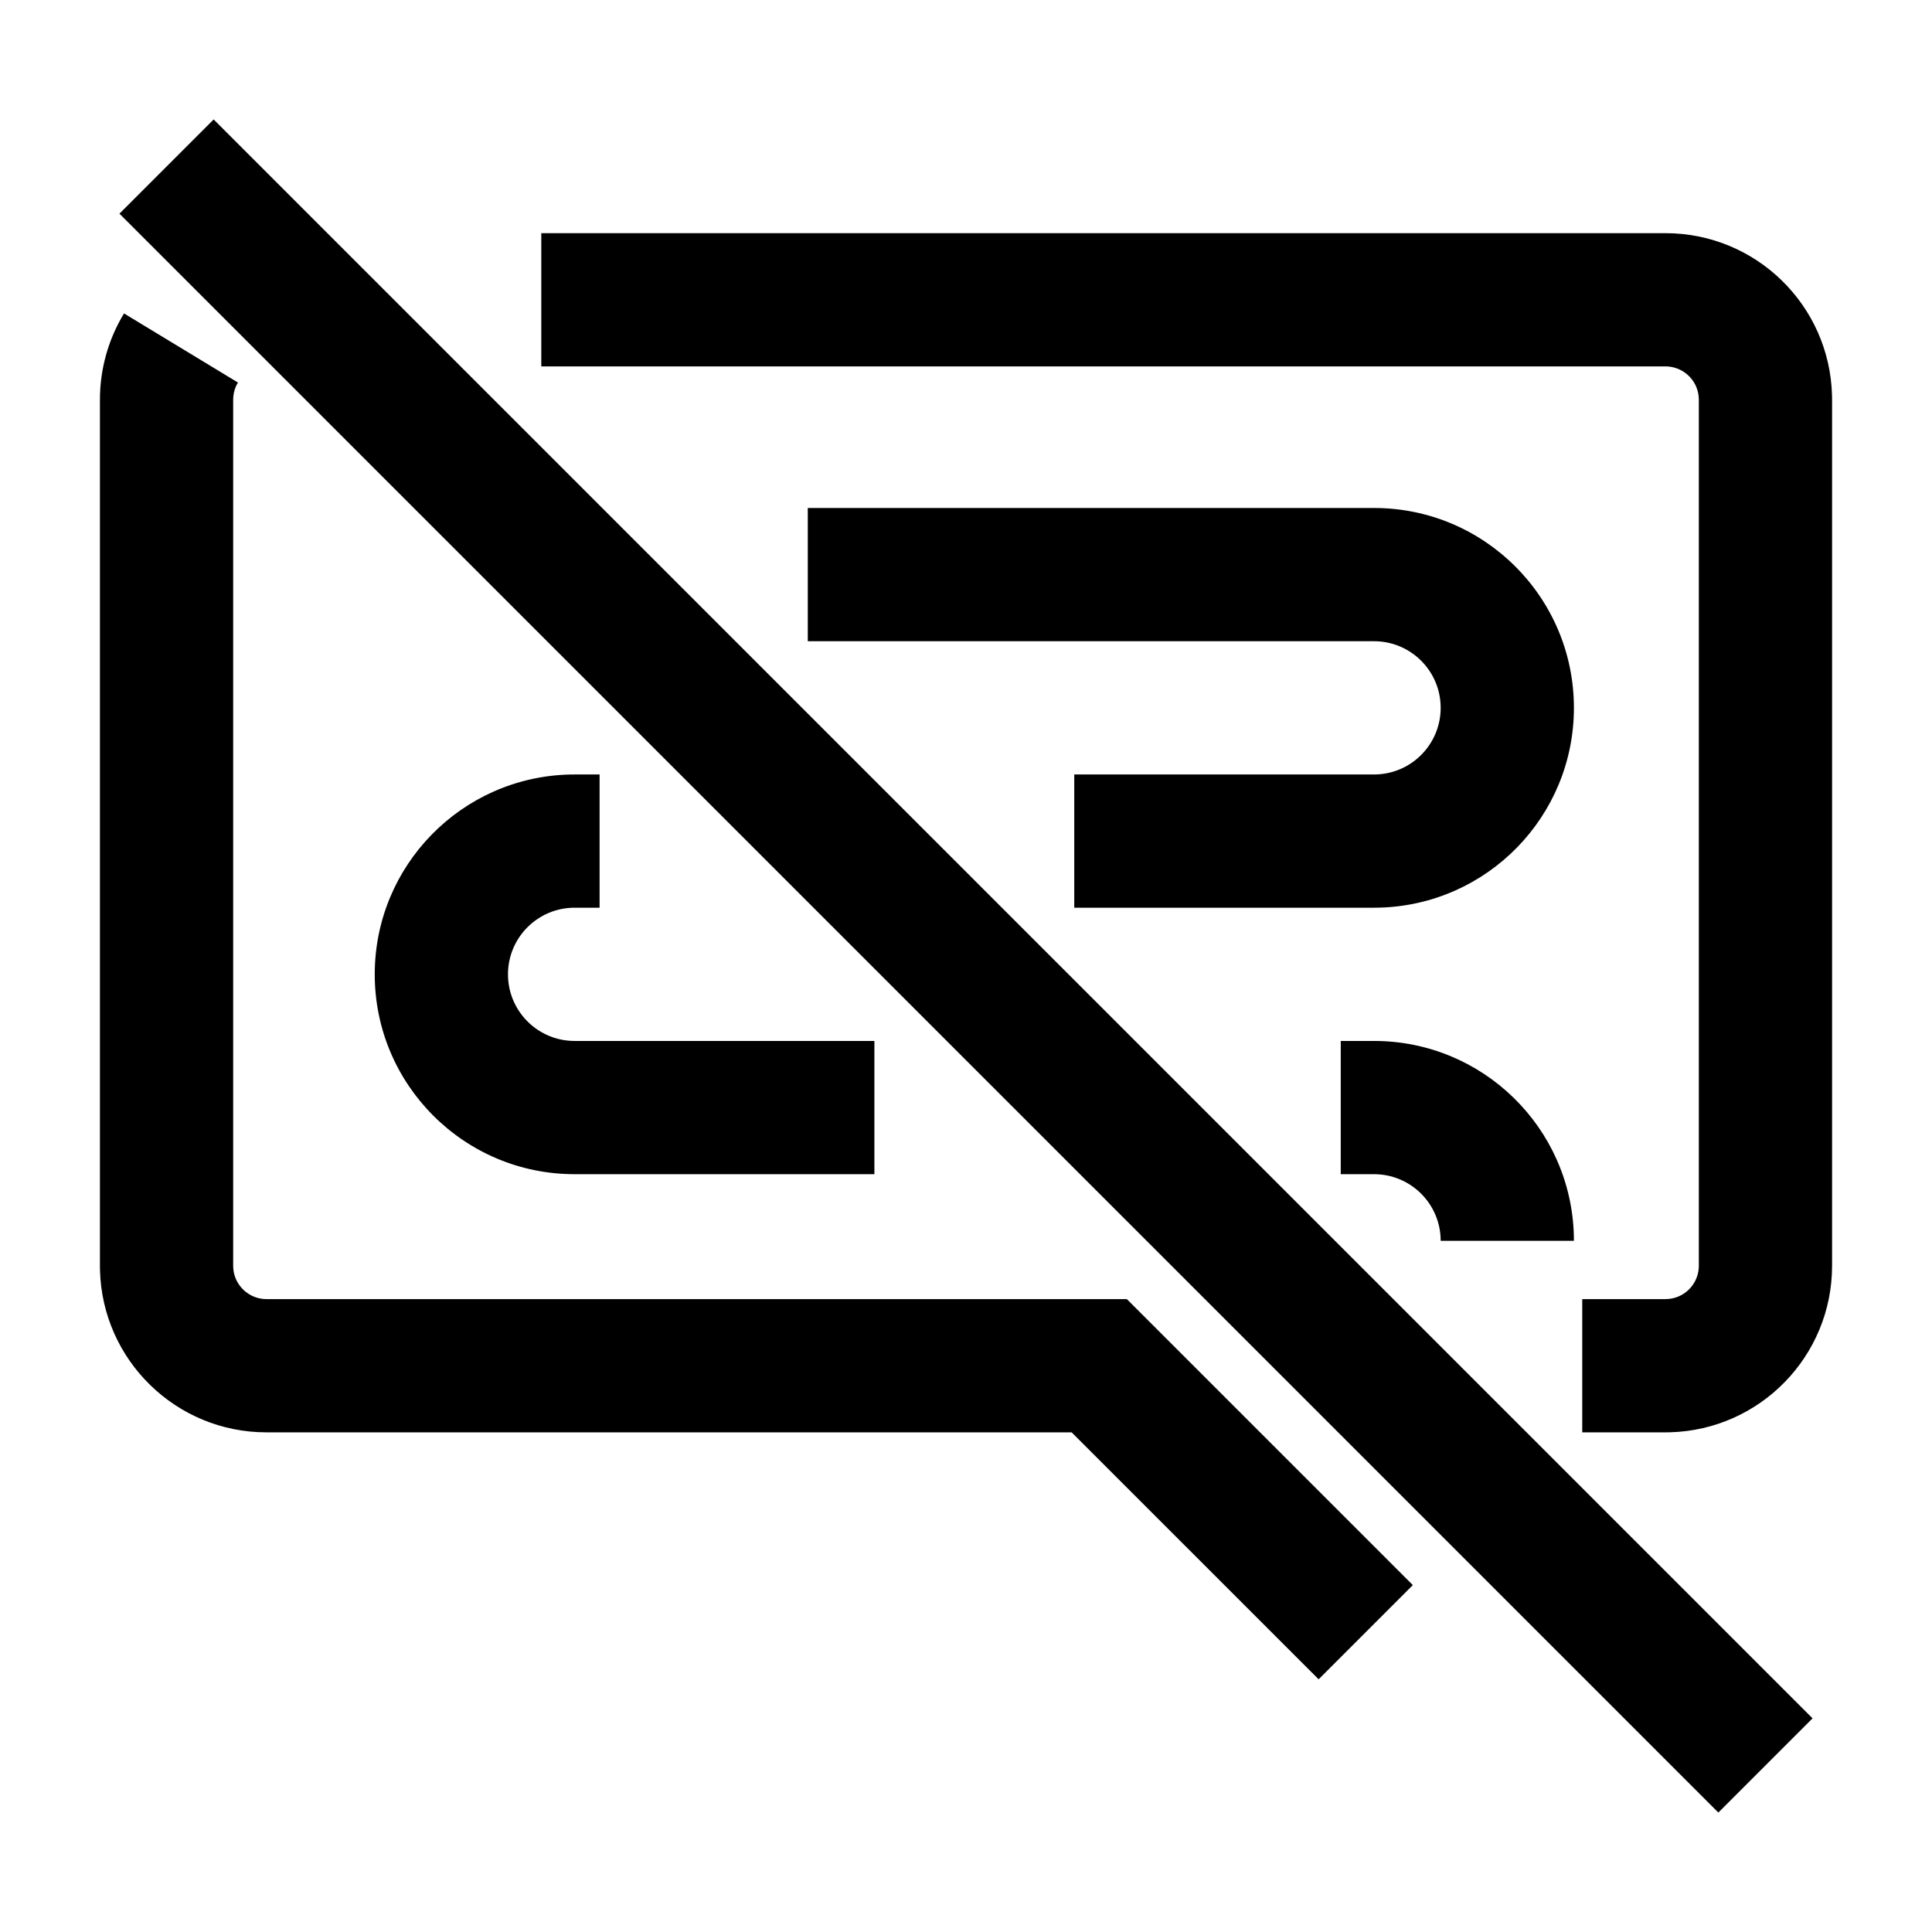
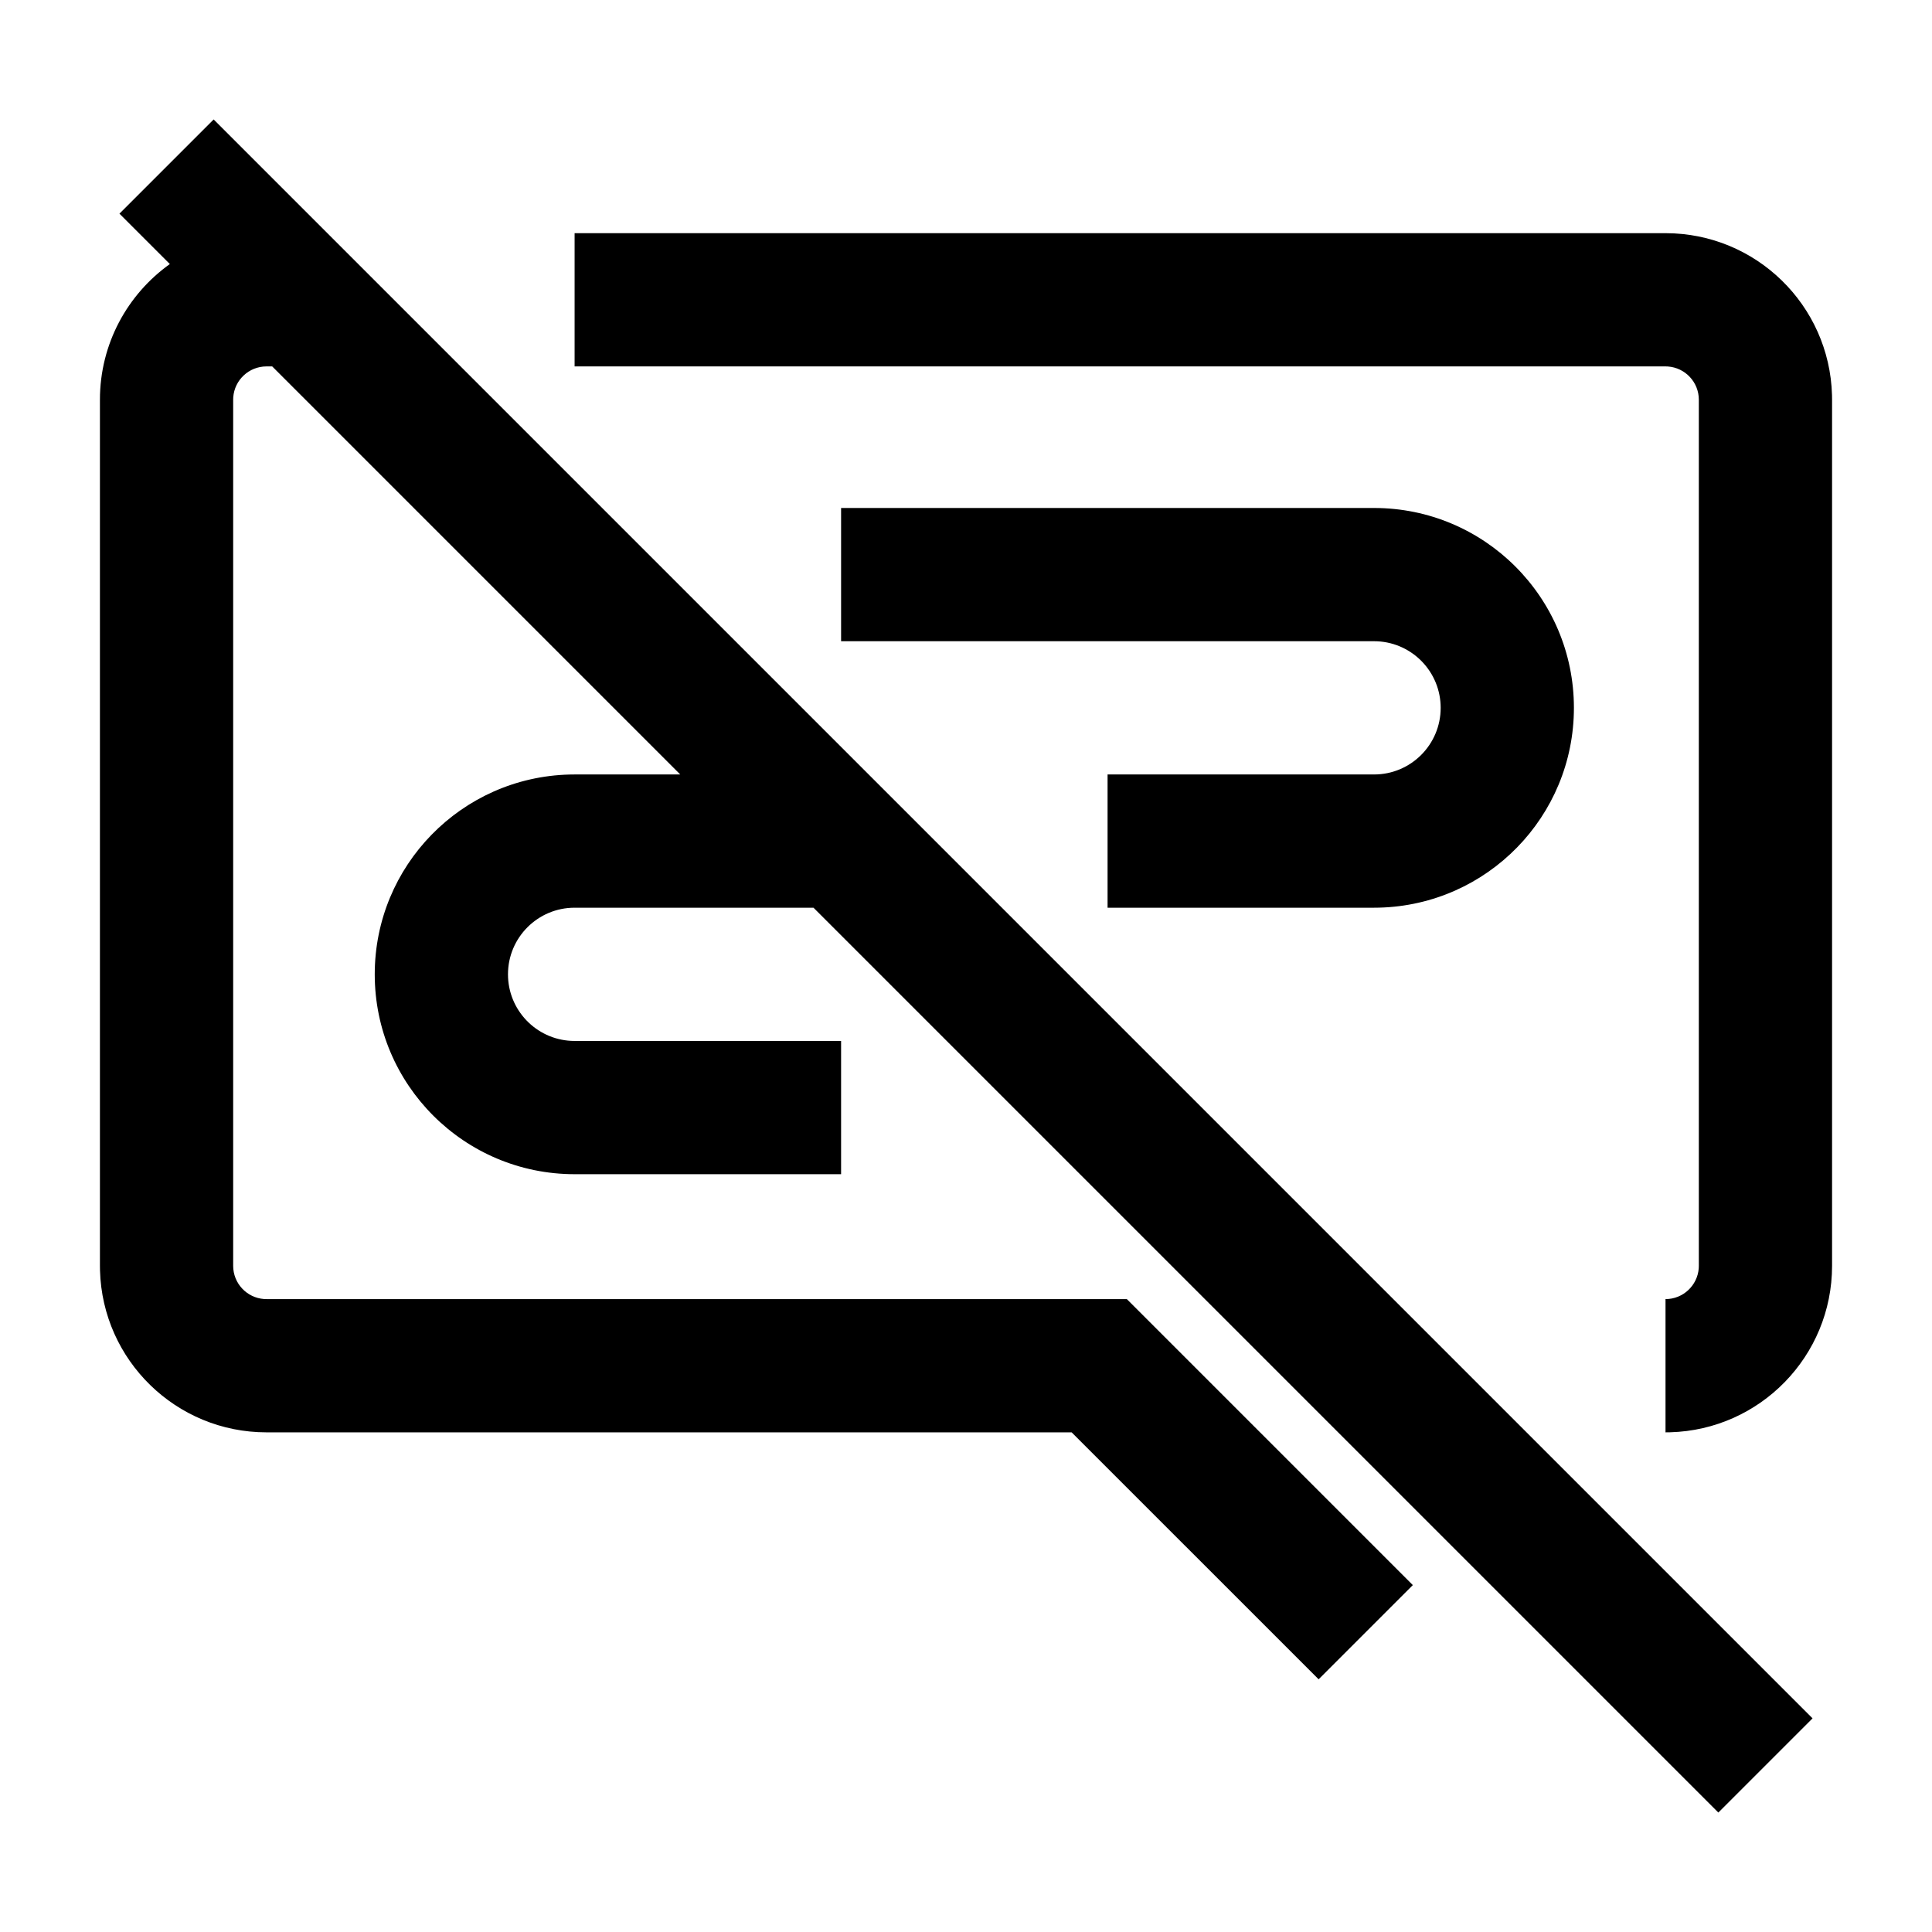
<svg xmlns="http://www.w3.org/2000/svg" viewBox="0 0 116 116" version="1.1">
  <g id="comment-off" stroke="none" stroke-width="1" fill="none" fill-rule="evenodd">
-     <path d="M12.828,7.172 L108.828,103.172 L103.172,108.828 L7.172,12.828 L12.828,7.172 Z M7.446,18.819 L14.286,22.967 C14.13,23.224 14.036,23.51 14.008,23.815 L14,24 L14,76 C14,77.054 14.816,77.918 15.851,77.995 L16,78 L67.657,78 L84.828,95.172 L79.172,100.828 L64.343,86 L16,86 C10.571,86 6.152,81.673 6.004,76.28 L6,76 L6,24 C6,22.152 6.506,20.369 7.446,18.819 Z M100,14 C105.429,14 109.848,18.327 109.996,23.72 L110,24 L110,76 C110,81.429 105.673,85.848 100.28,85.996 L100,86 L95,86 L95,78 L100,78 C101.054,78 101.918,77.184 101.995,76.149 L102,76 L102,24 C102,22.946 101.184,22.082 100.149,22.005 L100,22 L32.5,22 L32.5,14 L100,14 Z M82.5,62.5 C89.025,62.5 94.334,67.709 94.496,74.195 L94.5,74.5 L86.5,74.5 C86.5,72.358 84.816,70.609 82.7,70.505 L82.5,70.5 L80.5,70.5 L80.5,62.5 L82.5,62.5 Z M36,46.5 L36,54.5 L34.5,54.5 C32.291,54.5 30.5,56.291 30.5,58.5 C30.5,60.642 32.184,62.391 34.3,62.495 L34.5,62.5 L52.5,62.5 L52.5,70.5 L34.5,70.5 C27.873,70.5 22.5,65.127 22.5,58.5 C22.5,51.975 27.709,46.666 34.195,46.504 L34.5,46.5 L36,46.5 Z M82.5,30.5 C89.127,30.5 94.5,35.873 94.5,42.5 C94.5,49.025 89.291,54.334 82.805,54.496 L82.5,54.5 L64.5,54.5 L64.5,46.5 L82.5,46.5 C84.709,46.5 86.5,44.709 86.5,42.5 C86.5,40.358 84.816,38.609 82.7,38.505 L82.5,38.5 L48.5,38.5 L48.5,30.5 L82.5,30.5 Z" id="Shape" fill="#000000" fill-rule="nonzero" />
+     <path d="M12.828,7.172 L108.828,103.172 L103.172,108.828 L48.843,54.5 L34.5,54.5 C32.291,54.5 30.5,56.291 30.5,58.5 C30.5,60.642 32.184,62.391 34.3,62.495 L34.5,62.5 L50.5,62.5 L50.5,70.5 L34.5,70.5 C27.873,70.5 22.5,65.127 22.5,58.5 C22.5,51.975 27.709,46.666 34.195,46.504 L34.5,46.5 L40.843,46.5 L16.343,22 L16,22 C14.946,22 14.082,22.816 14.005,23.851 L14,24 L14,76 C14,77.054 14.816,77.918 15.851,77.995 L16,78 L67.657,78 L84.828,95.172 L79.172,100.828 L64.343,86 L16,86 C10.571,86 6.152,81.673 6.004,76.28 L6,76 L6,24 C6,20.64 7.657,17.668 10.198,15.854 L7.172,12.828 L12.828,7.172 Z M100,14 C105.429,14 109.848,18.327 109.996,23.72 L110,24 L110,76 C110,81.429 105.673,85.848 100.28,85.996 L100,86 L100,78 C101.054,78 101.918,77.184 101.995,76.149 L102,76 L102,24 C102,22.946 101.184,22.082 100.149,22.005 L100,22 L34.5,22 L34.5,14 L100,14 Z M82.5,30.5 C89.127,30.5 94.5,35.873 94.5,42.5 C94.5,49.025 89.291,54.334 82.805,54.496 L82.5,54.5 L66.5,54.5 L66.5,46.5 L82.5,46.5 C84.709,46.5 86.5,44.709 86.5,42.5 C86.5,40.358 84.816,38.609 82.7,38.505 L82.5,38.5 L50.5,38.5 L50.5,30.5 L82.5,30.5 Z" id="Shape" fill="#000000" fill-rule="nonzero" />
  </g>
</svg>
